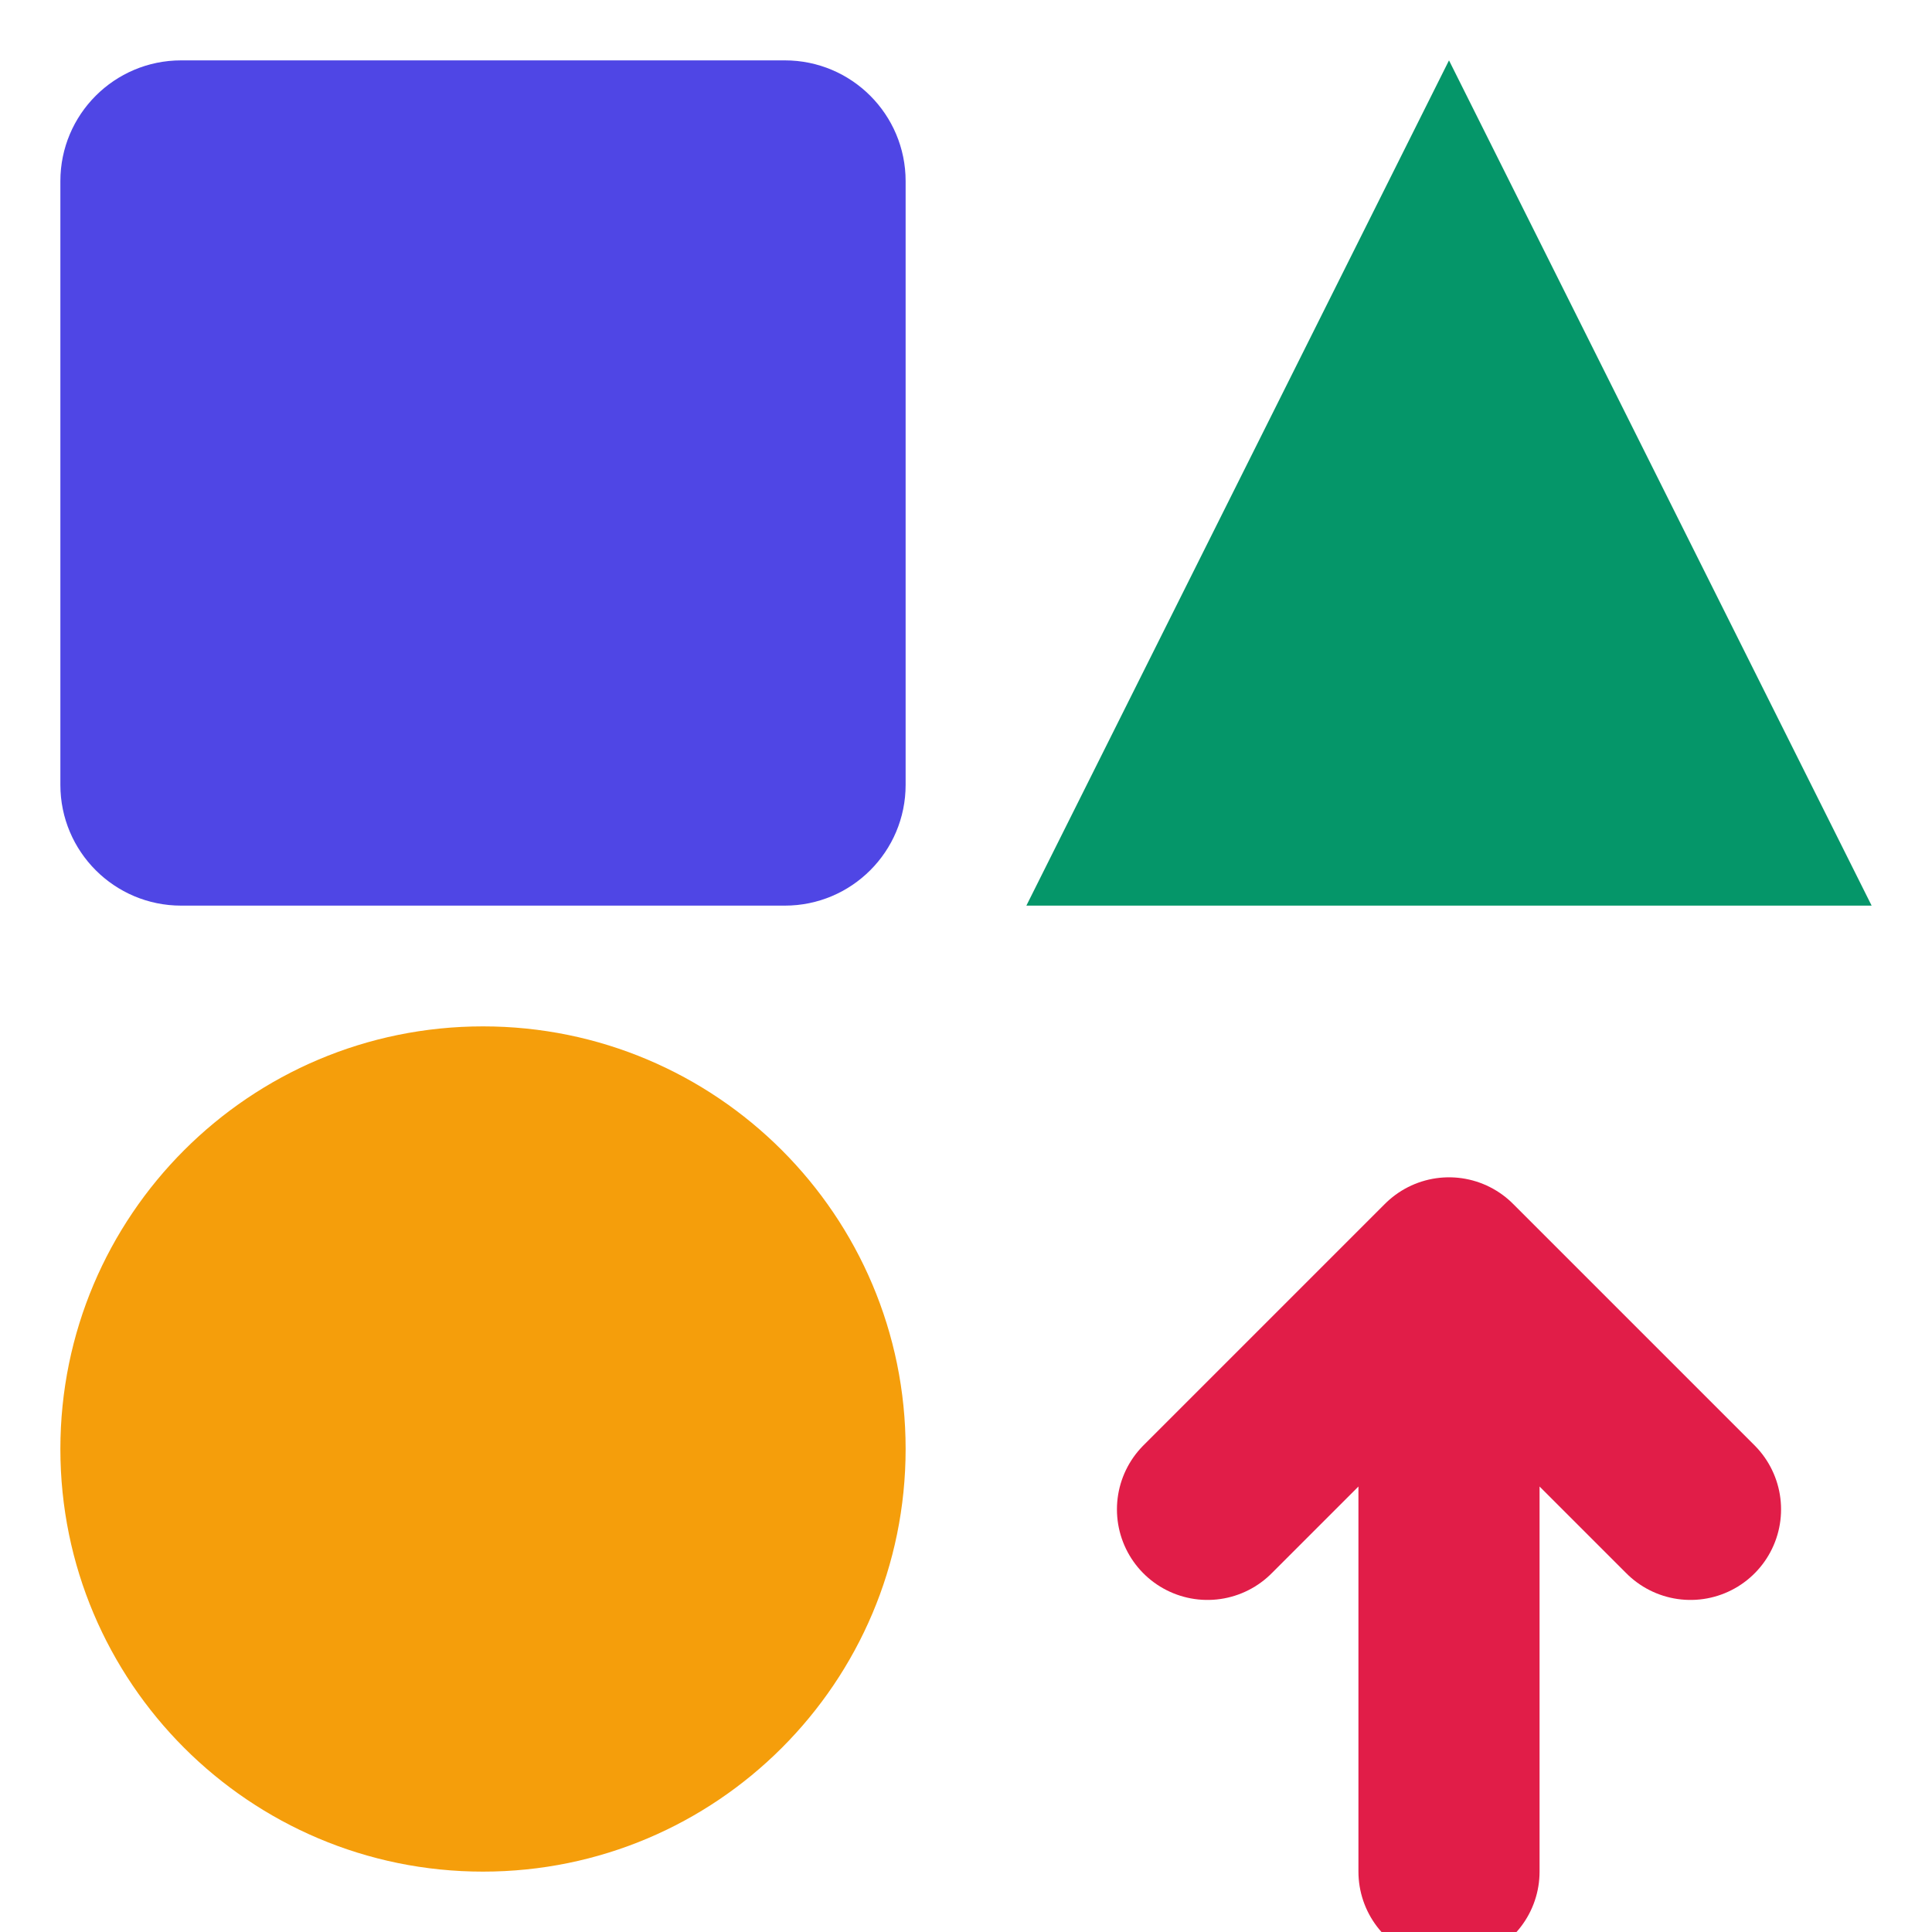
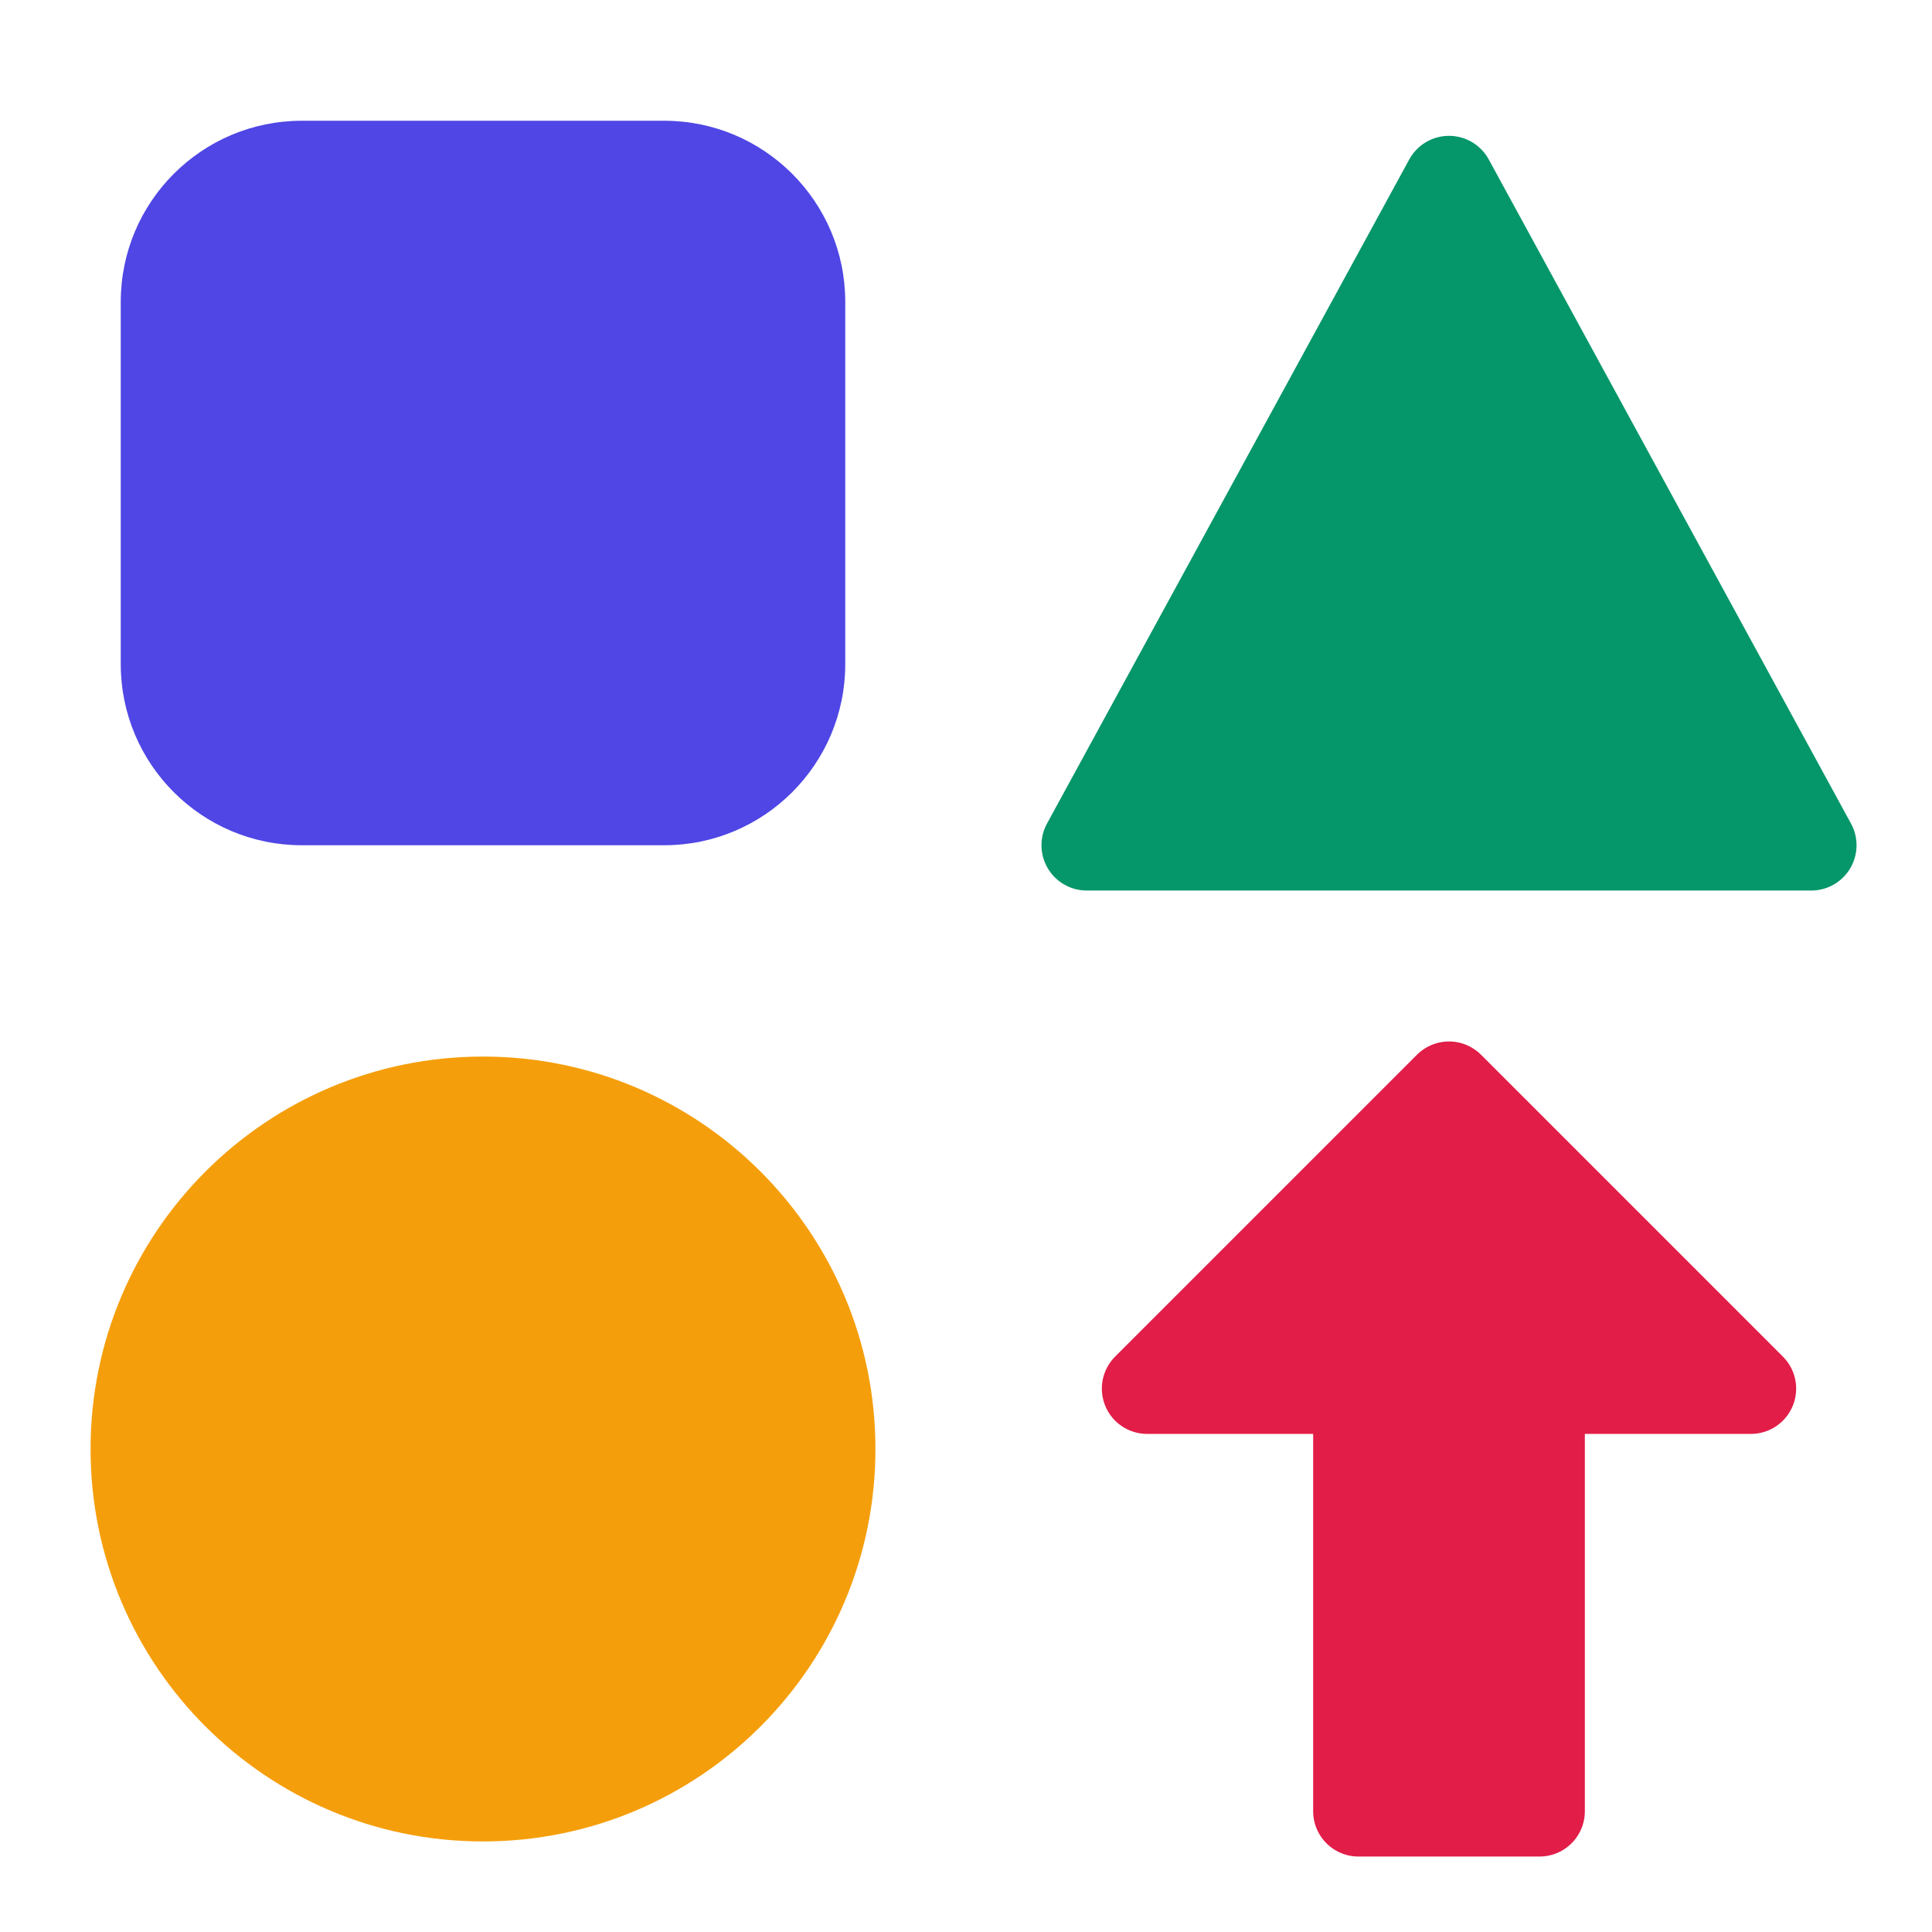
<svg xmlns="http://www.w3.org/2000/svg" width="32" height="32" viewBox="0 0 32 32" fill="none">
-   <rect x="1" y="1" width="14" height="14" rx="2" fill="#4f46e5" />
-   <path d="M24 1 L31 15 L17 15 Z" fill="#059669" />
-   <circle cx="8" cy="24" r="7" fill="#f59e0b" />
-   <path d="M24 31 L24 21 M24 21 L20 25 M24 21 L28 25" stroke="#e11d48" stroke-width="3" stroke-linecap="round" stroke-linejoin="round" />
+   <rect x="2" y="2" width="12" height="12" rx="3" fill="#4f46e5" />
+   <path d="M24 3 L30 14 L18 14 Z" fill="#059669" stroke="#059669" stroke-width="1.5" stroke-linejoin="round" />
+   <circle cx="8" cy="24" r="6.5" fill="#f59e0b" />
+   <path d="M22.5 30 L22.5 23 L19 23 L24 18 L29 23 L25.5 23 L25.5 30 Z" fill="#e11d48" stroke="#e11d48" stroke-width="1.5" stroke-linejoin="round" stroke-linecap="round" />
</svg>
